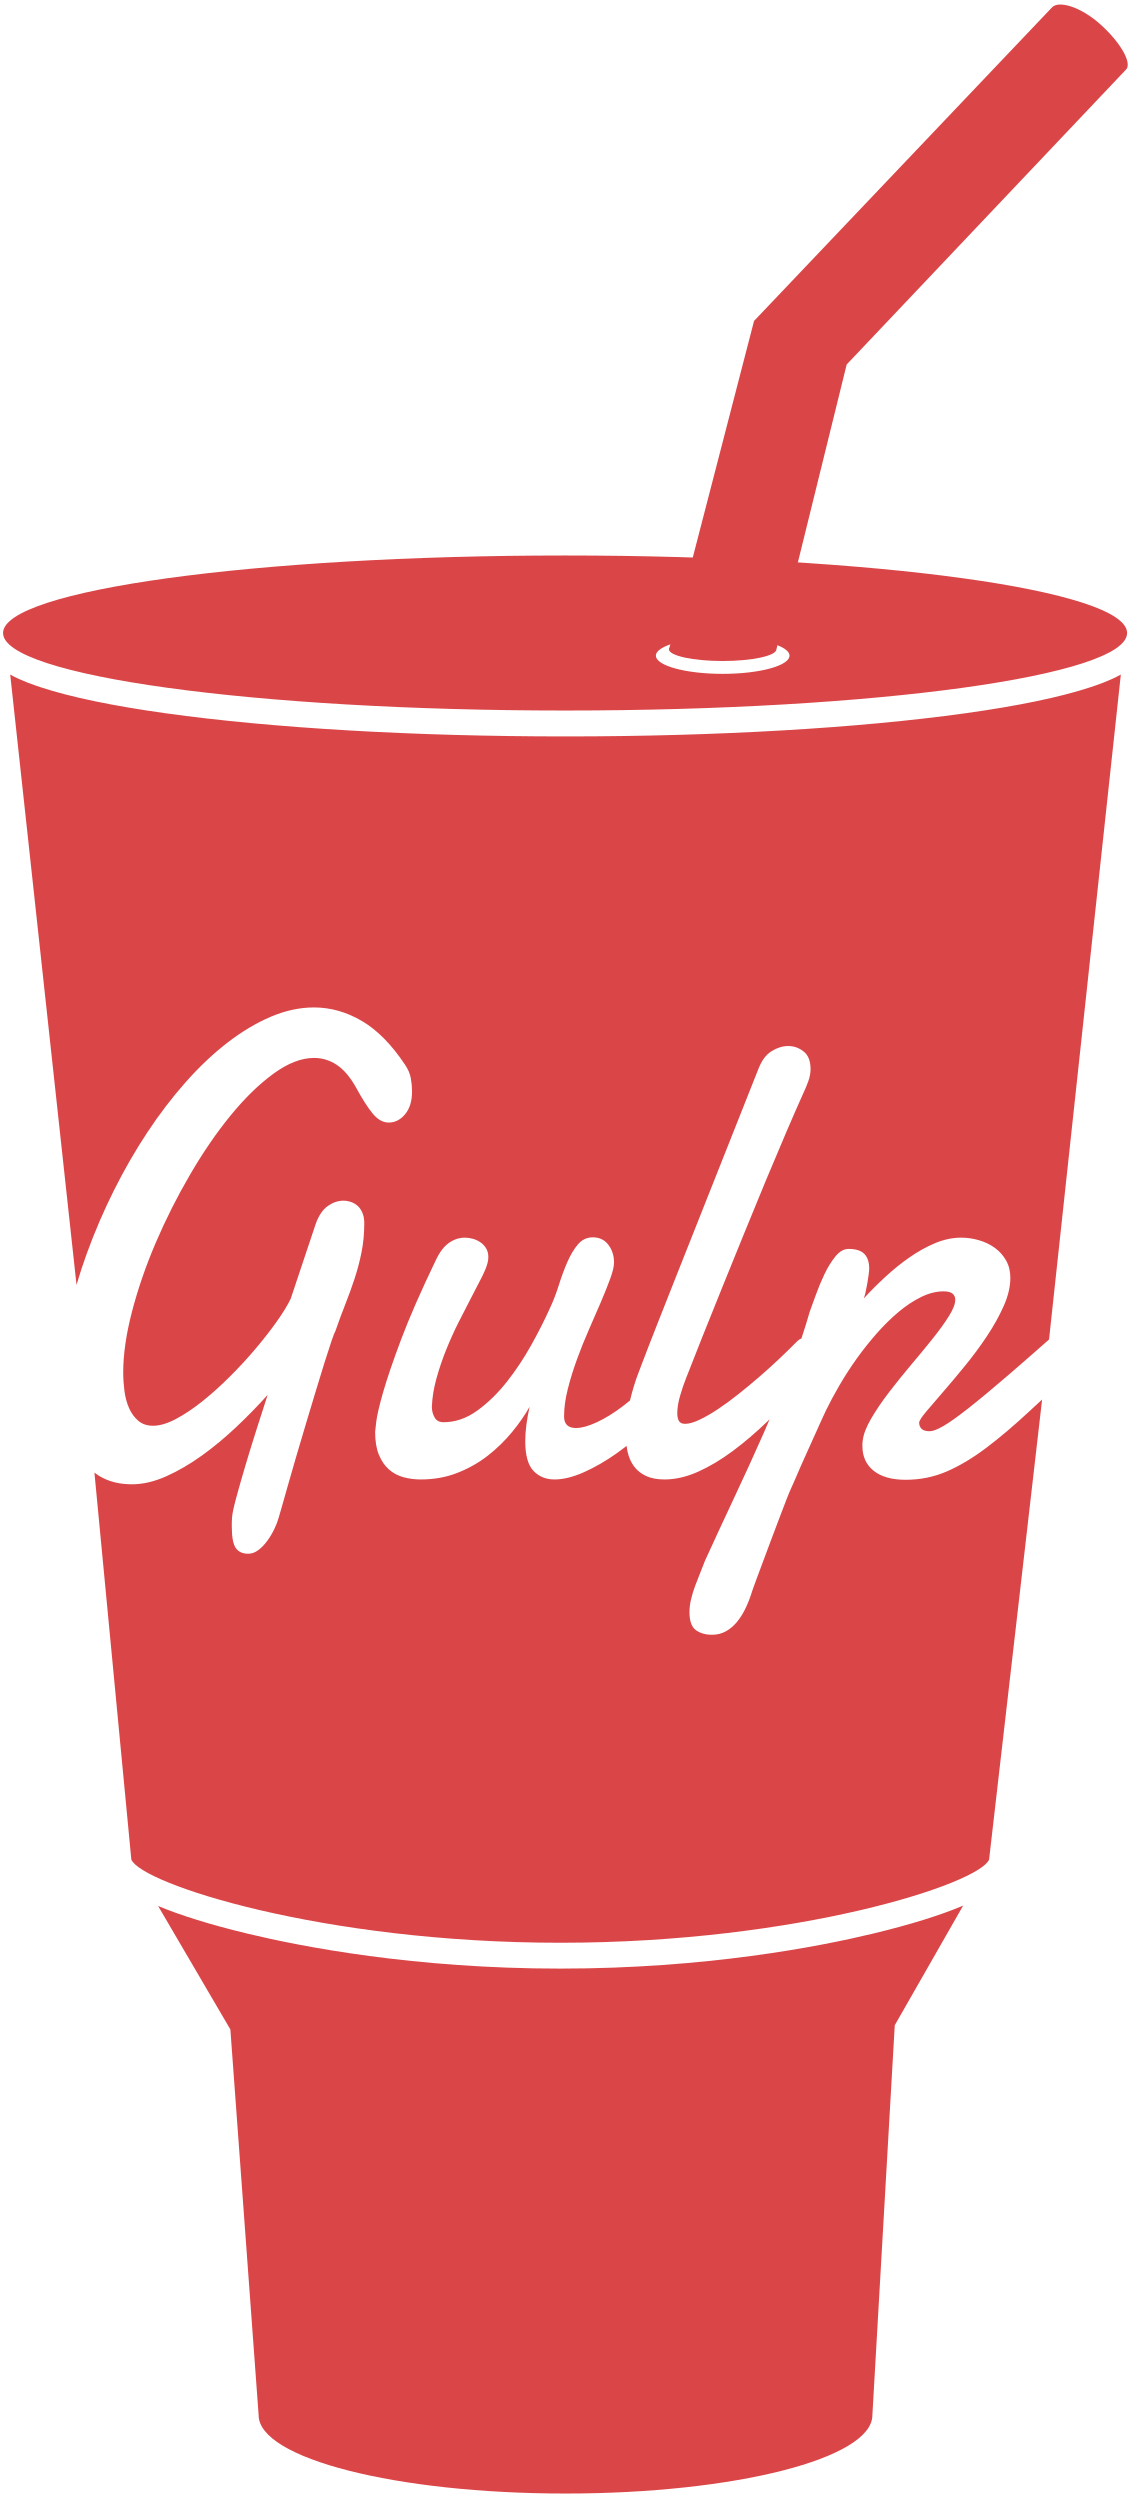
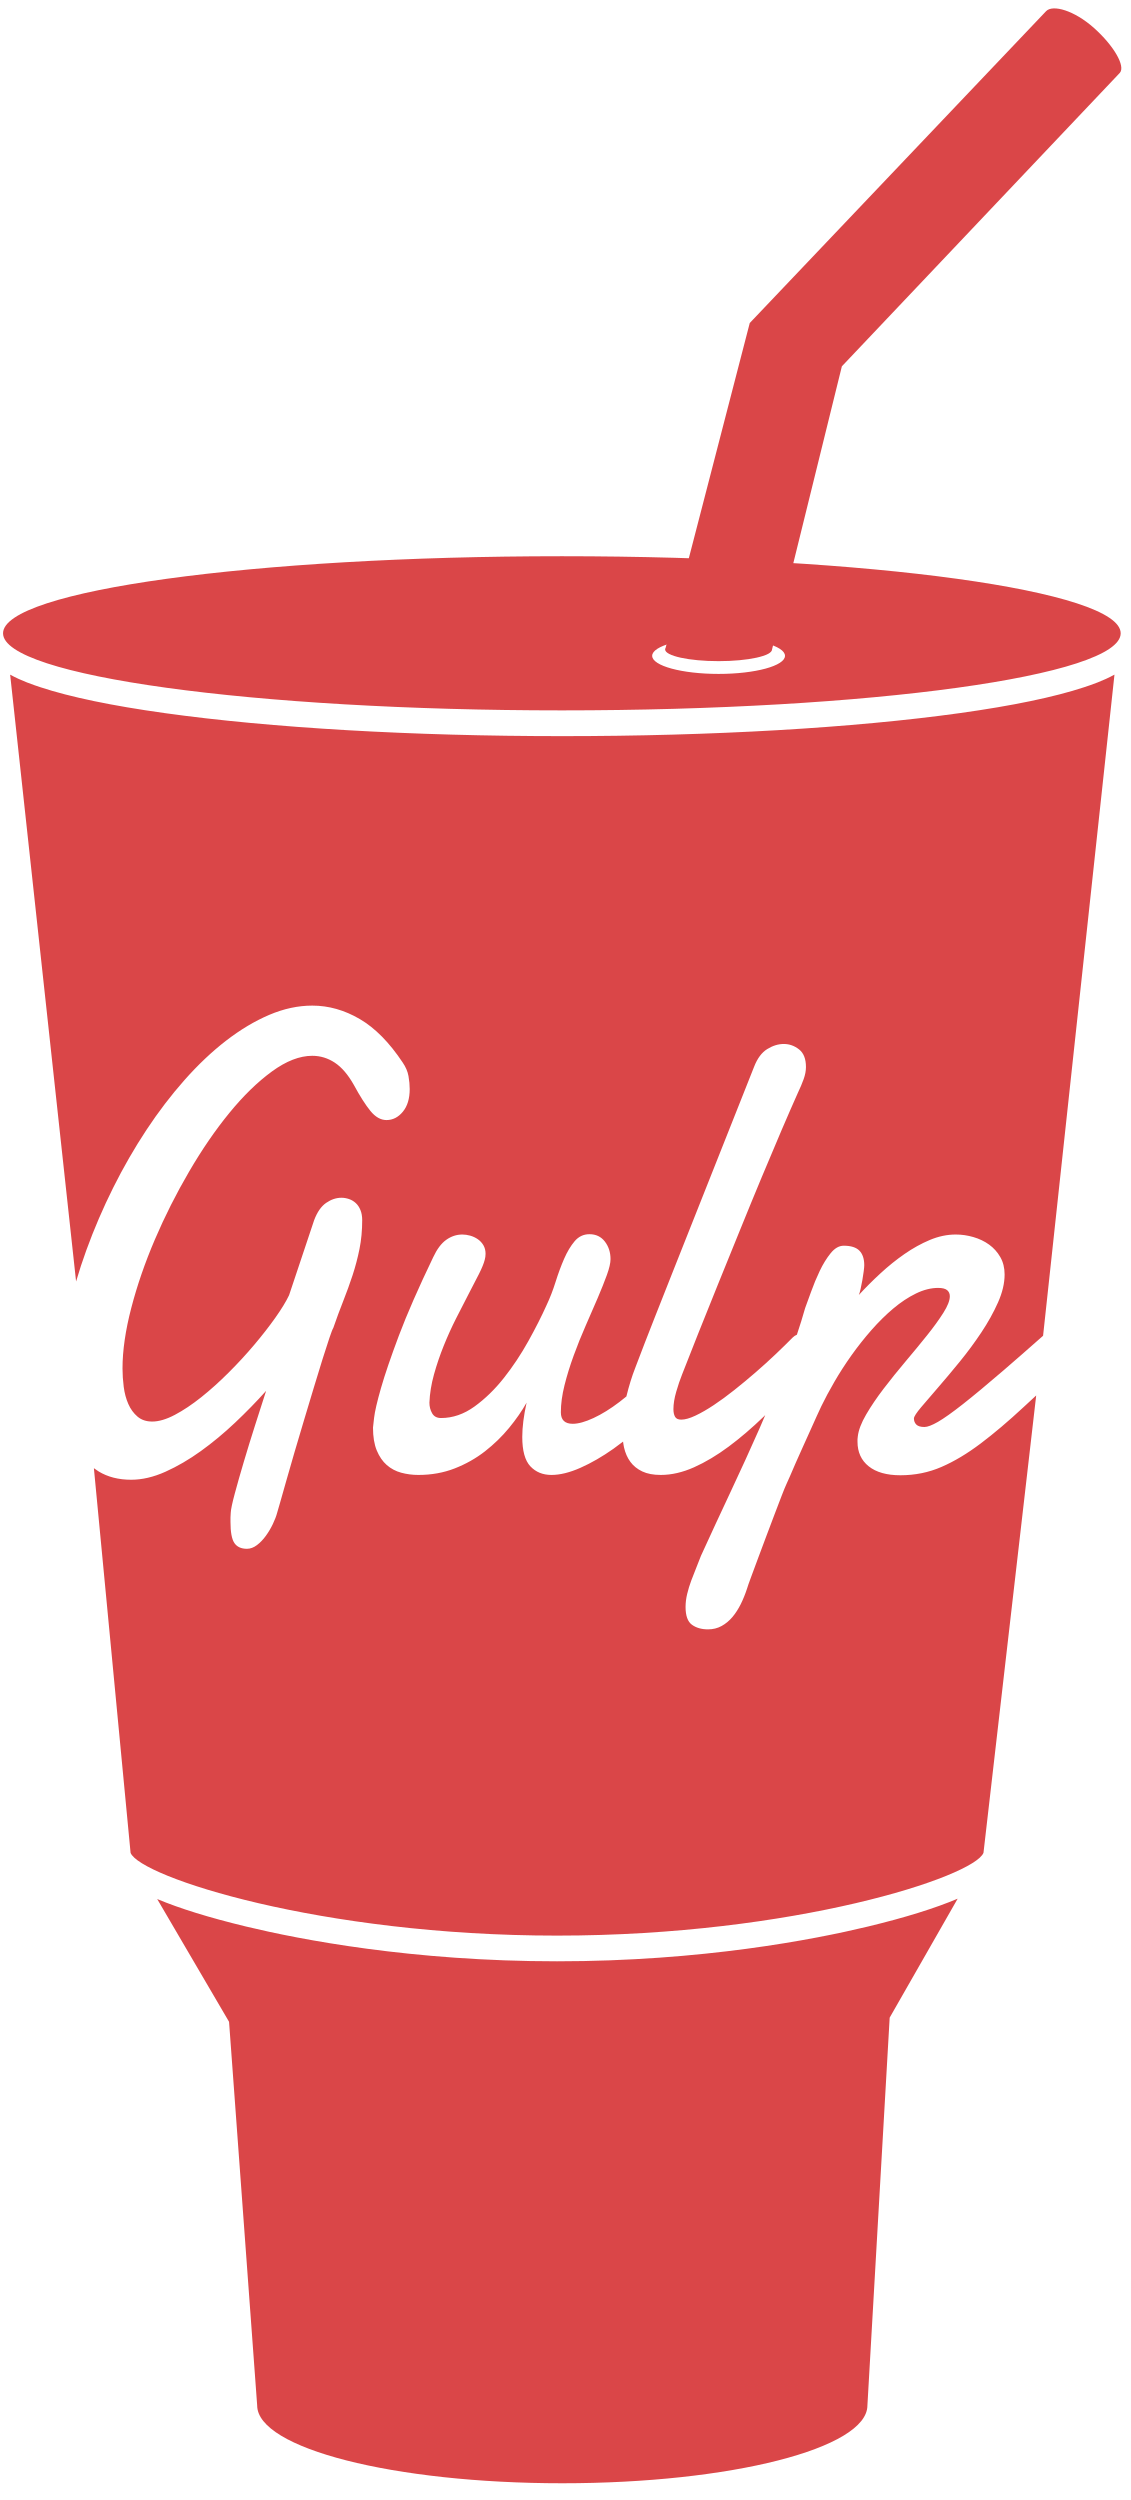
- <svg xmlns="http://www.w3.org/2000/svg" width="175px" height="387px" viewBox="0 0 175 387" version="1.1">
+ <svg xmlns="http://www.w3.org/2000/svg" width="175px" height="387px" viewBox="0 0 176 388" version="1.1">
  <defs />
  <g id="Page-1" stroke="none" stroke-width="1" fill="none" fill-rule="evenodd">
    <g id="gulp" fill="#DA4648">
      <g id="Gulp-Logo" transform="translate(0, 1)">
        <path d="M86.72,303.739 C64.146,303.739 46.703,300.348 38.315,298.327 C32.579,296.945 27.973,295.515 24.474,294.046 L35.661,313.159 L40.037,372.878 C40.037,379.573 61.305,385 87.54,385 C113.775,385 135.043,379.573 135.043,372.878 L138.508,312.509 L149.093,293.99 C145.579,295.479 140.932,296.928 135.124,298.327 C126.736,300.348 109.293,303.739 86.72,303.739 Z M149.456,109.411 C132.888,111.725 110.899,113 87.54,113 C64.181,113 42.192,111.725 25.624,109.411 C17.417,108.265 10.924,106.913 6.325,105.395 C5.228,105.032 3.369,104.413 1.58,103.427 L11.845,197.9 C12.322,196.273 12.853,194.648 13.442,193.029 C14.647,189.711 16.041,186.467 17.623,183.298 C19.206,180.13 20.929,177.135 22.792,174.314 C24.654,171.494 26.637,168.897 28.738,166.524 C30.84,164.152 32.996,162.112 35.21,160.402 C37.423,158.694 39.657,157.358 41.912,156.396 C44.168,155.434 46.402,154.952 48.615,154.952 C51.164,154.952 53.63,155.649 56.012,157.043 C58.393,158.436 60.619,160.693 62.693,163.812 C63.169,164.509 63.471,165.214 63.596,165.927 C63.723,166.641 63.785,167.313 63.785,167.943 C63.785,169.436 63.428,170.615 62.714,171.477 C62,172.34 61.152,172.771 60.172,172.771 C59.274,172.771 58.441,172.298 57.671,171.353 C56.9,170.407 56.039,169.055 55.086,167.296 C54.189,165.703 53.202,164.551 52.124,163.837 C51.045,163.124 49.876,162.767 48.615,162.767 C46.654,162.767 44.56,163.58 42.333,165.206 C40.105,166.831 37.899,168.98 35.715,171.651 C33.529,174.323 31.435,177.375 29.432,180.81 C27.429,184.244 25.656,187.761 24.115,191.361 C22.574,194.963 21.35,198.514 20.439,202.014 C19.528,205.514 19.073,208.658 19.073,211.445 C19.073,212.375 19.137,213.33 19.262,214.307 C19.389,215.287 19.626,216.174 19.977,216.971 C20.326,217.768 20.803,218.422 21.405,218.935 C22.008,219.451 22.771,219.707 23.695,219.707 C24.732,219.707 25.908,219.359 27.226,218.662 C28.542,217.967 29.908,217.053 31.322,215.926 C32.737,214.797 34.159,213.52 35.588,212.092 C37.018,210.666 38.348,209.223 39.58,207.762 C40.812,206.303 41.905,204.9 42.857,203.557 C43.81,202.213 44.524,201.043 45.001,200.047 L48.909,188.35 C49.385,187.09 50.008,186.194 50.779,185.663 C51.549,185.132 52.341,184.866 53.154,184.866 C53.545,184.866 53.937,184.933 54.33,185.065 C54.723,185.198 55.072,185.406 55.381,185.687 C55.689,185.97 55.934,186.334 56.116,186.783 C56.298,187.23 56.389,187.753 56.389,188.35 C56.389,189.943 56.249,191.435 55.969,192.83 C55.689,194.225 55.332,195.584 54.897,196.912 C54.463,198.238 53.979,199.574 53.447,200.918 C52.915,202.262 52.396,203.664 51.893,205.125 C51.781,205.291 51.578,205.812 51.283,206.691 C50.989,207.572 50.633,208.676 50.212,210.002 C49.792,211.33 49.336,212.814 48.846,214.457 C48.355,216.1 47.852,217.775 47.334,219.484 C46.815,221.193 46.318,222.869 45.842,224.512 C45.365,226.154 44.937,227.639 44.56,228.967 C44.182,230.293 43.867,231.404 43.614,232.301 C43.362,233.197 43.208,233.727 43.152,233.895 C43.012,234.424 42.787,235.014 42.48,235.66 C42.172,236.307 41.808,236.922 41.387,237.502 C40.967,238.082 40.505,238.565 40,238.945 C39.496,239.326 38.978,239.518 38.445,239.518 C37.549,239.518 36.897,239.219 36.492,238.623 C36.085,238.025 35.883,236.93 35.883,235.338 L35.883,234.641 C35.883,234.408 35.896,234.158 35.924,233.895 C35.951,233.363 36.162,232.367 36.555,230.906 C36.947,229.447 37.416,227.797 37.963,225.955 C38.509,224.113 39.098,222.205 39.728,220.23 C40.357,218.256 40.925,216.49 41.43,214.93 C39.943,216.59 38.334,218.24 36.597,219.883 C34.859,221.525 33.08,223.002 31.26,224.312 C29.438,225.623 27.603,226.693 25.755,227.523 C23.906,228.352 22.127,228.768 20.418,228.768 C18.457,228.768 16.769,228.336 15.353,227.473 C15.098,227.316 14.857,227.141 14.617,226.967 L20.329,286.855 C21.816,290.582 49.81,299.739 86.72,299.739 C123.647,299.739 151.652,290.573 153.113,286.849 L161.318,215.647 C160.639,216.27 159.978,216.879 159.346,217.469 C156.992,219.658 154.771,221.541 152.684,223.117 C150.598,224.693 148.559,225.914 146.57,226.775 C144.58,227.639 142.451,228.07 140.182,228.07 C138.053,228.07 136.406,227.605 135.244,226.676 C134.082,225.748 133.5,224.471 133.5,222.844 L133.5,222.471 C133.5,222.355 133.514,222.213 133.543,222.047 C133.654,221.053 134.09,219.906 134.846,218.613 C135.602,217.318 136.512,215.975 137.576,214.582 C138.641,213.188 139.775,211.777 140.98,210.35 C142.185,208.924 143.299,207.572 144.322,206.293 C145.344,205.018 146.191,203.848 146.863,202.785 C147.537,201.723 147.873,200.861 147.873,200.197 C147.873,199.799 147.732,199.484 147.453,199.25 C147.172,199.02 146.709,198.902 146.066,198.902 C144.945,198.902 143.789,199.193 142.6,199.773 C141.408,200.353 140.23,201.135 139.068,202.113 C137.906,203.092 136.771,204.213 135.664,205.473 C134.559,206.734 133.522,208.045 132.555,209.404 C131.588,210.766 130.707,212.135 129.908,213.512 C129.109,214.889 128.43,216.158 127.869,217.318 C127.701,217.684 127.463,218.199 127.154,218.861 C126.846,219.525 126.51,220.273 126.146,221.102 C125.781,221.932 125.396,222.787 124.99,223.664 C124.584,224.545 124.213,225.375 123.877,226.154 C123.541,226.934 123.24,227.629 122.975,228.244 C122.707,228.857 122.518,229.281 122.406,229.514 C122.266,229.812 122.035,230.375 121.713,231.205 C121.391,232.035 121.019,233.006 120.6,234.117 C120.18,235.228 119.738,236.398 119.275,237.627 C118.815,238.853 118.379,240.016 117.973,241.111 C117.566,242.205 117.209,243.168 116.902,243.998 C116.594,244.826 116.396,245.391 116.312,245.69 C116.033,246.553 115.703,247.364 115.326,248.13 C114.947,248.892 114.514,249.564 114.023,250.146 C113.533,250.726 112.973,251.19 112.342,251.538 C111.711,251.888 111.004,252.061 110.221,252.061 C109.211,252.061 108.379,251.819 107.719,251.339 C107.062,250.858 106.732,249.936 106.732,248.577 C106.732,247.913 106.816,247.233 106.984,246.537 C107.152,245.84 107.363,245.15 107.615,244.471 C107.867,243.789 108.127,243.127 108.393,242.48 C108.658,241.832 108.904,241.211 109.127,240.613 C110.641,237.295 112.182,233.969 113.75,230.633 C115.318,227.299 116.824,223.998 118.268,220.729 C118.568,220.047 118.844,219.379 119.137,218.701 C119.049,218.787 118.963,218.877 118.877,218.961 C117.055,220.721 115.242,222.271 113.435,223.615 C111.627,224.959 109.834,226.029 108.057,226.826 C106.277,227.621 104.547,228.02 102.865,228.02 C101.717,228.02 100.758,227.838 99.988,227.473 C99.217,227.107 98.602,226.609 98.139,225.98 C97.676,225.35 97.346,224.603 97.15,223.74 C97.084,223.445 97.043,223.137 97,222.83 C96.508,223.213 96.012,223.586 95.512,223.94 C93.775,225.166 92.066,226.154 90.385,226.9 C88.705,227.647 87.191,228.02 85.848,228.02 C84.502,228.02 83.41,227.572 82.568,226.676 C81.728,225.781 81.309,224.254 81.309,222.098 C81.309,220.57 81.533,218.795 81.98,216.772 C81.252,218.066 80.342,219.377 79.25,220.703 C78.156,222.031 76.91,223.242 75.51,224.338 C74.107,225.432 72.539,226.32 70.803,227 C69.065,227.68 67.174,228.02 65.13,228.02 C64.205,228.02 63.316,227.904 62.461,227.672 C61.606,227.439 60.857,227.041 60.213,226.477 C59.568,225.914 59.051,225.158 58.658,224.213 C58.266,223.268 58.07,222.08 58.07,220.654 C58.07,220.621 58.126,220.115 58.238,219.135 C58.35,218.156 58.707,216.613 59.31,214.506 C59.912,212.4 60.844,209.67 62.103,206.318 C63.365,202.967 65.144,198.902 67.441,194.125 C68.029,192.863 68.709,191.959 69.478,191.412 C70.25,190.864 71.082,190.59 71.978,190.59 C72.371,190.59 72.777,190.649 73.197,190.764 C73.619,190.881 74.01,191.063 74.375,191.312 C74.738,191.561 75.033,191.877 75.258,192.258 C75.48,192.639 75.594,193.078 75.594,193.576 C75.594,193.908 75.551,194.225 75.467,194.521 C75.326,195.088 75.025,195.824 74.565,196.736 C74.102,197.65 73.562,198.695 72.945,199.873 C72.33,201.051 71.678,202.32 70.992,203.682 C70.305,205.041 69.668,206.451 69.08,207.912 C68.492,209.373 67.987,210.857 67.567,212.367 C67.147,213.877 66.908,215.346 66.853,216.772 C66.853,217.369 66.992,217.916 67.273,218.414 C67.553,218.912 68.016,219.16 68.66,219.16 C70.48,219.16 72.217,218.562 73.871,217.369 C75.523,216.174 77.049,214.689 78.451,212.914 C79.852,211.139 81.119,209.23 82.254,207.189 C83.389,205.148 84.334,203.283 85.09,201.59 C85.623,200.463 86.092,199.25 86.498,197.957 C86.904,196.662 87.346,195.469 87.822,194.373 C88.299,193.277 88.844,192.365 89.461,191.635 C90.076,190.906 90.848,190.54 91.771,190.54 C92.781,190.54 93.578,190.922 94.168,191.685 C94.756,192.449 95.049,193.361 95.049,194.422 C95.049,195.019 94.861,195.842 94.482,196.887 C94.103,197.932 93.627,199.127 93.053,200.471 C92.478,201.815 91.855,203.25 91.184,204.775 C90.512,206.303 89.887,207.853 89.315,209.43 C88.738,211.006 88.264,212.549 87.885,214.059 C87.506,215.568 87.318,216.971 87.318,218.264 C87.318,219.459 87.934,220.057 89.166,220.057 C90.035,220.057 91.113,219.758 92.402,219.16 C93.691,218.562 95.043,217.725 96.457,216.646 C96.81,216.377 97.166,216.096 97.519,215.801 C97.914,214.172 98.377,212.666 98.916,211.297 C99.896,208.707 100.891,206.137 101.9,203.582 C102.908,201.027 103.832,198.687 104.674,196.563 L117.406,164.459 C117.91,163.165 118.59,162.252 119.443,161.721 C120.299,161.191 121.16,160.925 122.029,160.925 C122.896,160.925 123.687,161.207 124.402,161.771 C125.117,162.336 125.475,163.248 125.475,164.509 C125.475,165.106 125.355,165.737 125.117,166.4 C124.879,167.064 124.578,167.777 124.213,168.54 C123.514,170.101 122.68,172.008 121.713,174.264 C120.746,176.521 119.709,178.977 118.603,181.631 C117.496,184.286 116.361,187.048 115.199,189.918 C114.037,192.789 112.902,195.584 111.795,198.305 C110.69,201.027 109.652,203.605 108.685,206.045 C107.719,208.484 106.887,210.6 106.185,212.391 C105.877,213.154 105.576,214.043 105.283,215.055 C104.988,216.066 104.842,216.971 104.842,217.768 C104.842,218.264 104.926,218.662 105.094,218.961 C105.262,219.26 105.584,219.41 106.06,219.41 C106.648,219.41 107.383,219.203 108.266,218.787 C109.148,218.373 110.1,217.824 111.123,217.144 C112.147,216.465 113.211,215.685 114.316,214.805 C115.424,213.926 116.523,213.014 117.615,212.068 C118.709,211.121 119.752,210.176 120.746,209.23 C121.74,208.285 122.631,207.414 123.416,206.617 C123.6,206.426 123.82,206.291 124.062,206.19 C124.535,204.777 124.967,203.393 125.348,202.039 C125.572,201.441 125.881,200.596 126.273,199.5 C126.664,198.404 127.113,197.326 127.617,196.264 C128.121,195.203 128.69,194.281 129.318,193.502 C129.949,192.723 130.629,192.332 131.357,192.332 C132.478,192.332 133.291,192.59 133.795,193.103 C134.299,193.619 134.551,194.373 134.551,195.369 C134.551,195.568 134.523,195.883 134.467,196.314 C134.41,196.746 134.342,197.203 134.258,197.684 C134.174,198.164 134.082,198.621 133.984,199.053 C133.885,199.484 133.795,199.799 133.711,199.998 C134.746,198.869 135.867,197.75 137.072,196.639 C138.277,195.527 139.523,194.521 140.812,193.627 C142.102,192.73 143.418,192.002 144.764,191.435 C146.107,190.873 147.453,190.59 148.797,190.59 C149.721,190.59 150.639,190.723 151.549,190.989 C152.459,191.254 153.273,191.644 153.986,192.158 C154.701,192.674 155.283,193.32 155.73,194.1 C156.178,194.879 156.402,195.783 156.402,196.812 C156.402,198.174 156.06,199.625 155.373,201.168 C154.687,202.711 153.826,204.262 152.789,205.82 C151.752,207.381 150.631,208.898 149.428,210.375 C148.223,211.852 147.096,213.195 146.045,214.406 C144.994,215.619 144.111,216.646 143.396,217.492 C142.684,218.34 142.31,218.912 142.283,219.211 C142.283,219.609 142.41,219.932 142.662,220.182 C142.914,220.43 143.334,220.555 143.922,220.555 C144.398,220.555 145.1,220.289 146.023,219.758 C146.947,219.227 148.244,218.307 149.91,216.996 C151.576,215.685 153.693,213.926 156.256,211.719 C158.014,210.207 160.072,208.404 162.391,206.353 L173.505,103.424 C171.715,104.412 169.853,105.032 168.755,105.395 C164.157,106.913 157.664,108.265 149.456,109.411 Z M87.474,84.99 C39.425,84.99 0.474,90.362 0.474,96.99 C0.474,103.618 39.425,108.99 87.474,108.99 C135.523,108.99 174.474,103.618 174.474,96.99 C174.474,90.362 135.523,84.99 87.474,84.99 Z M122.212,100.497 C122.212,102.052 117.583,103.313 111.872,103.313 C106.162,103.313 101.533,102.052 101.533,100.497 C101.533,98.941 106.162,97.68 111.872,97.68 C117.583,97.68 122.212,98.941 122.212,100.497 Z" id="Cup" />
        <path d="M103.627,99.252 C103.575,99.334 103.549,99.417 103.549,99.502 C103.549,100.509 107.276,101.324 111.872,101.324 C116.469,101.324 120.195,100.509 120.195,99.502 L131.066,55.424 L174.299,9.779 C174.313,9.765 174.327,9.751 174.34,9.736 C175.255,8.701 173.398,5.498 170.317,2.751 C167.236,0.004 163.909,-0.926 162.875,0.12 C162.867,0.128 162.86,0.136 162.852,0.144 L116.725,48.682 L103.627,99.252 Z" id="Straw" />
      </g>
    </g>
  </g>
</svg>
